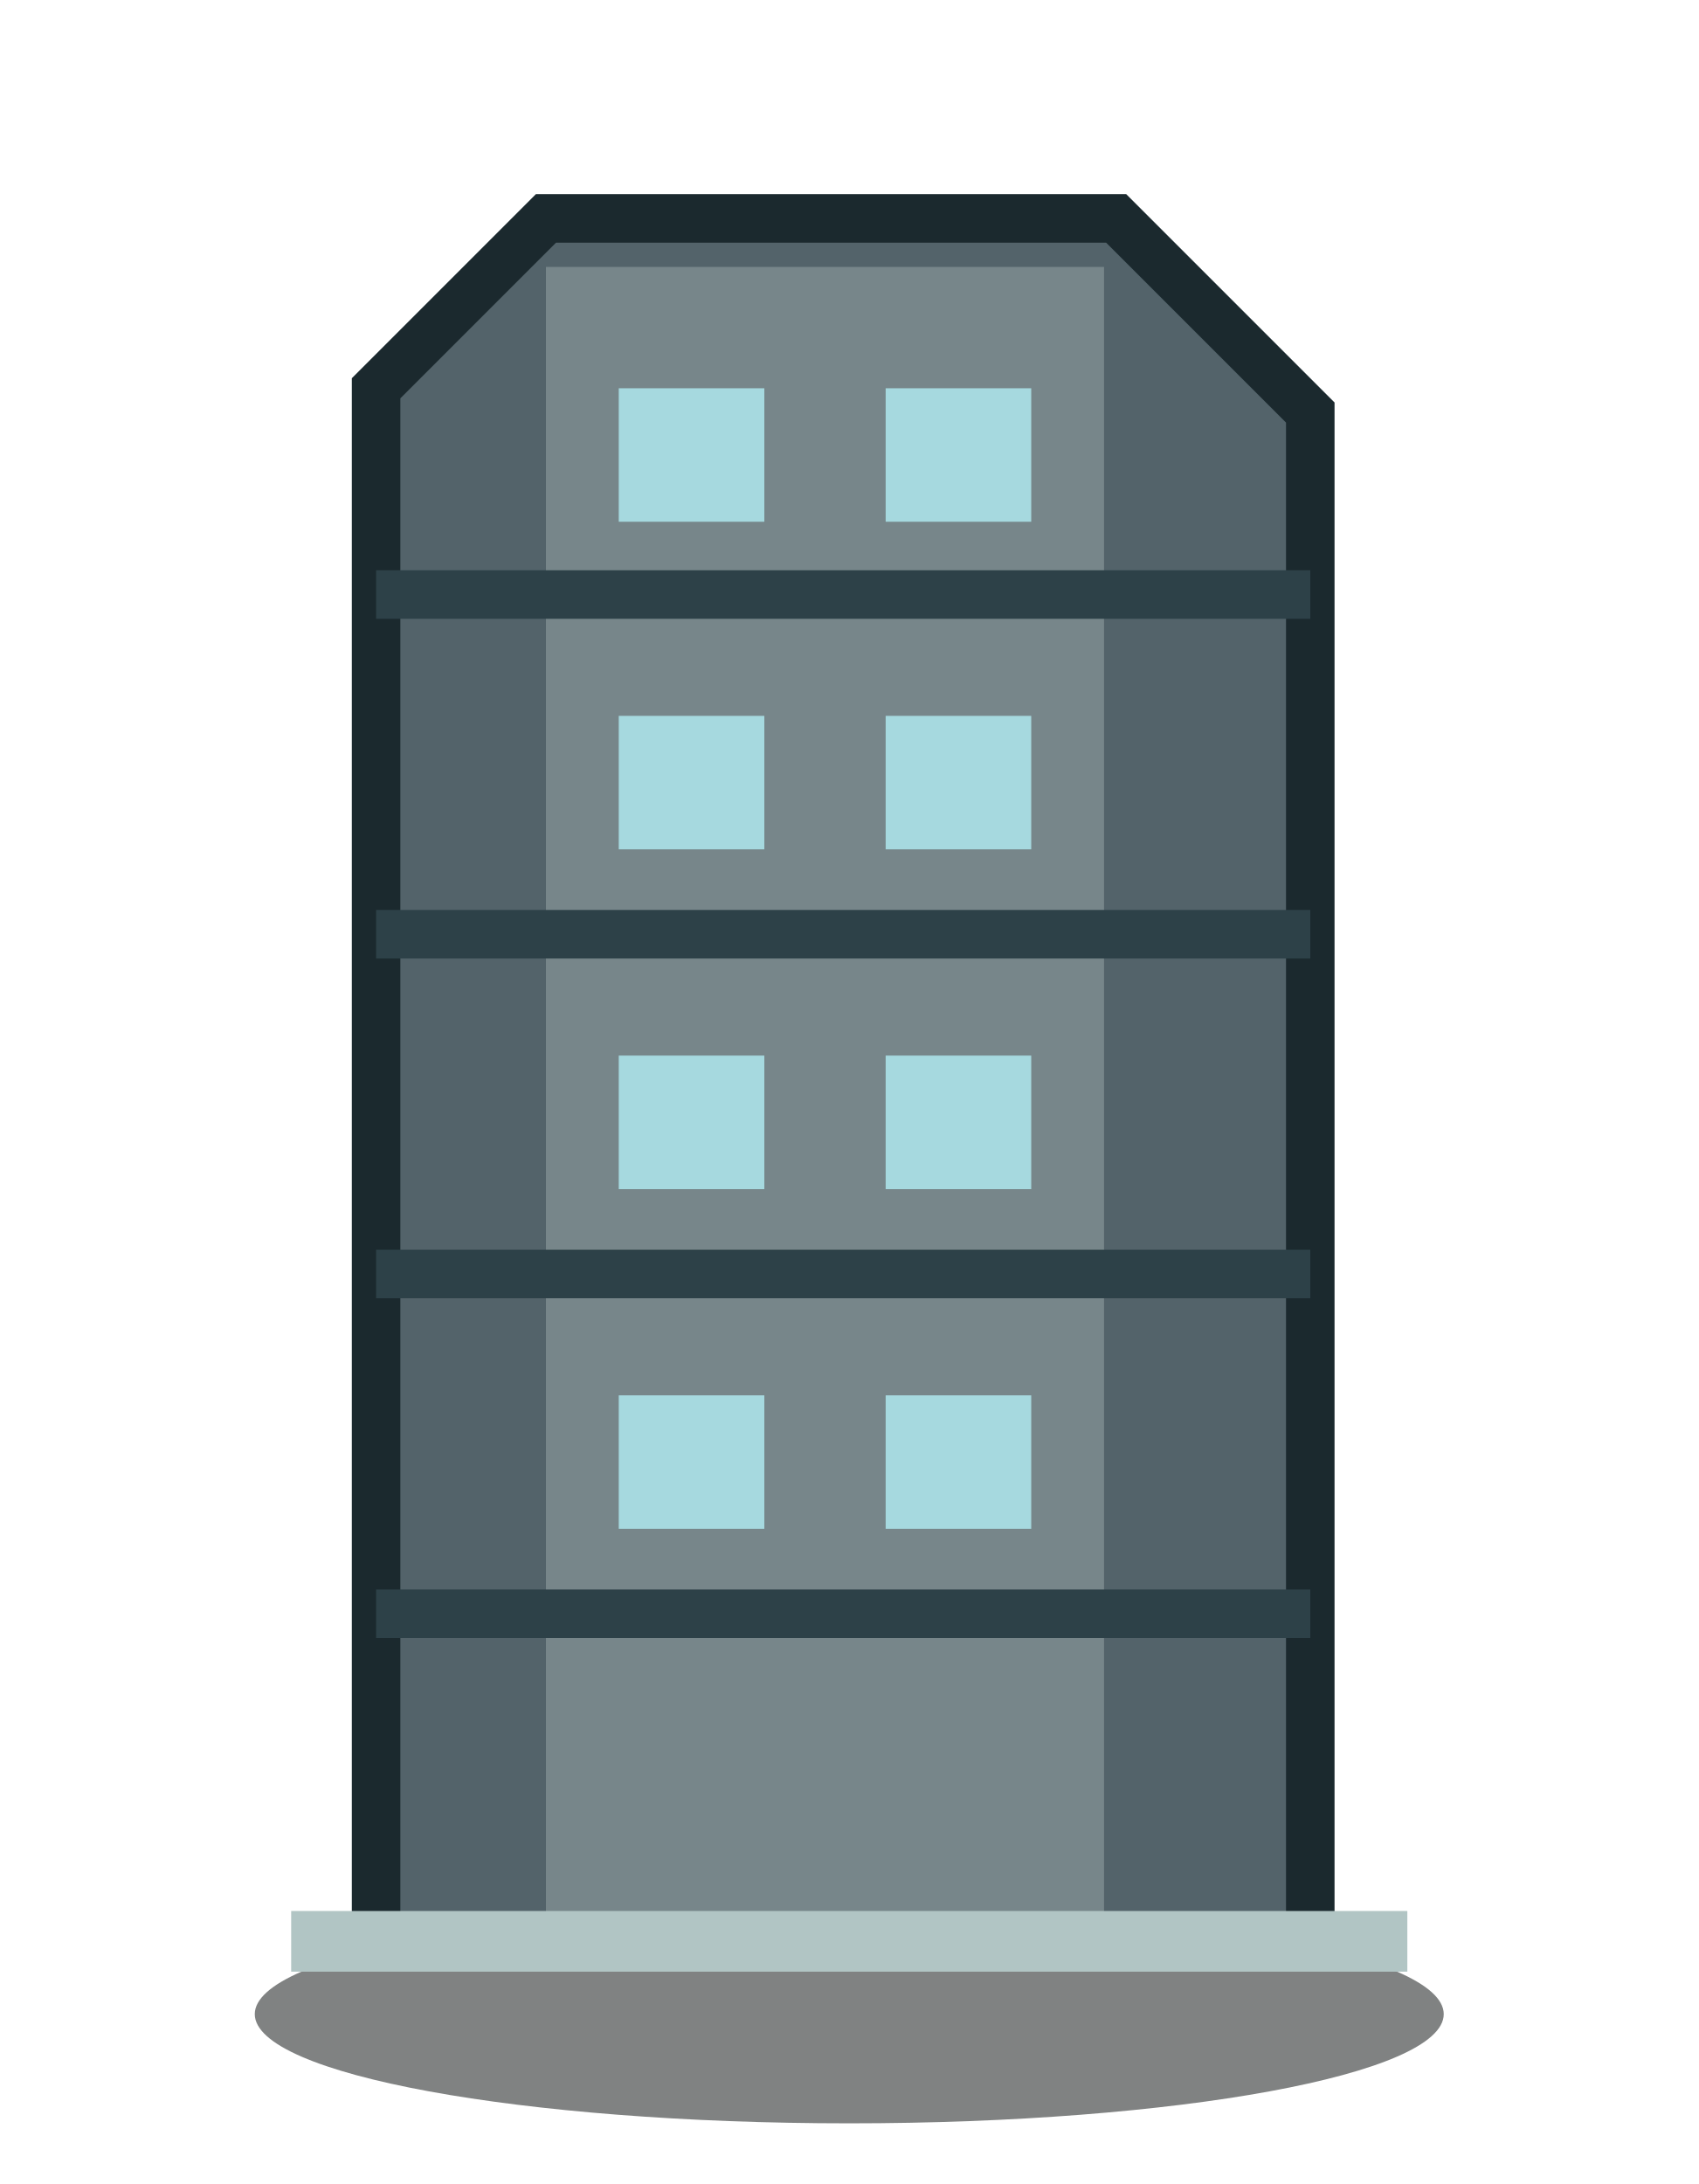
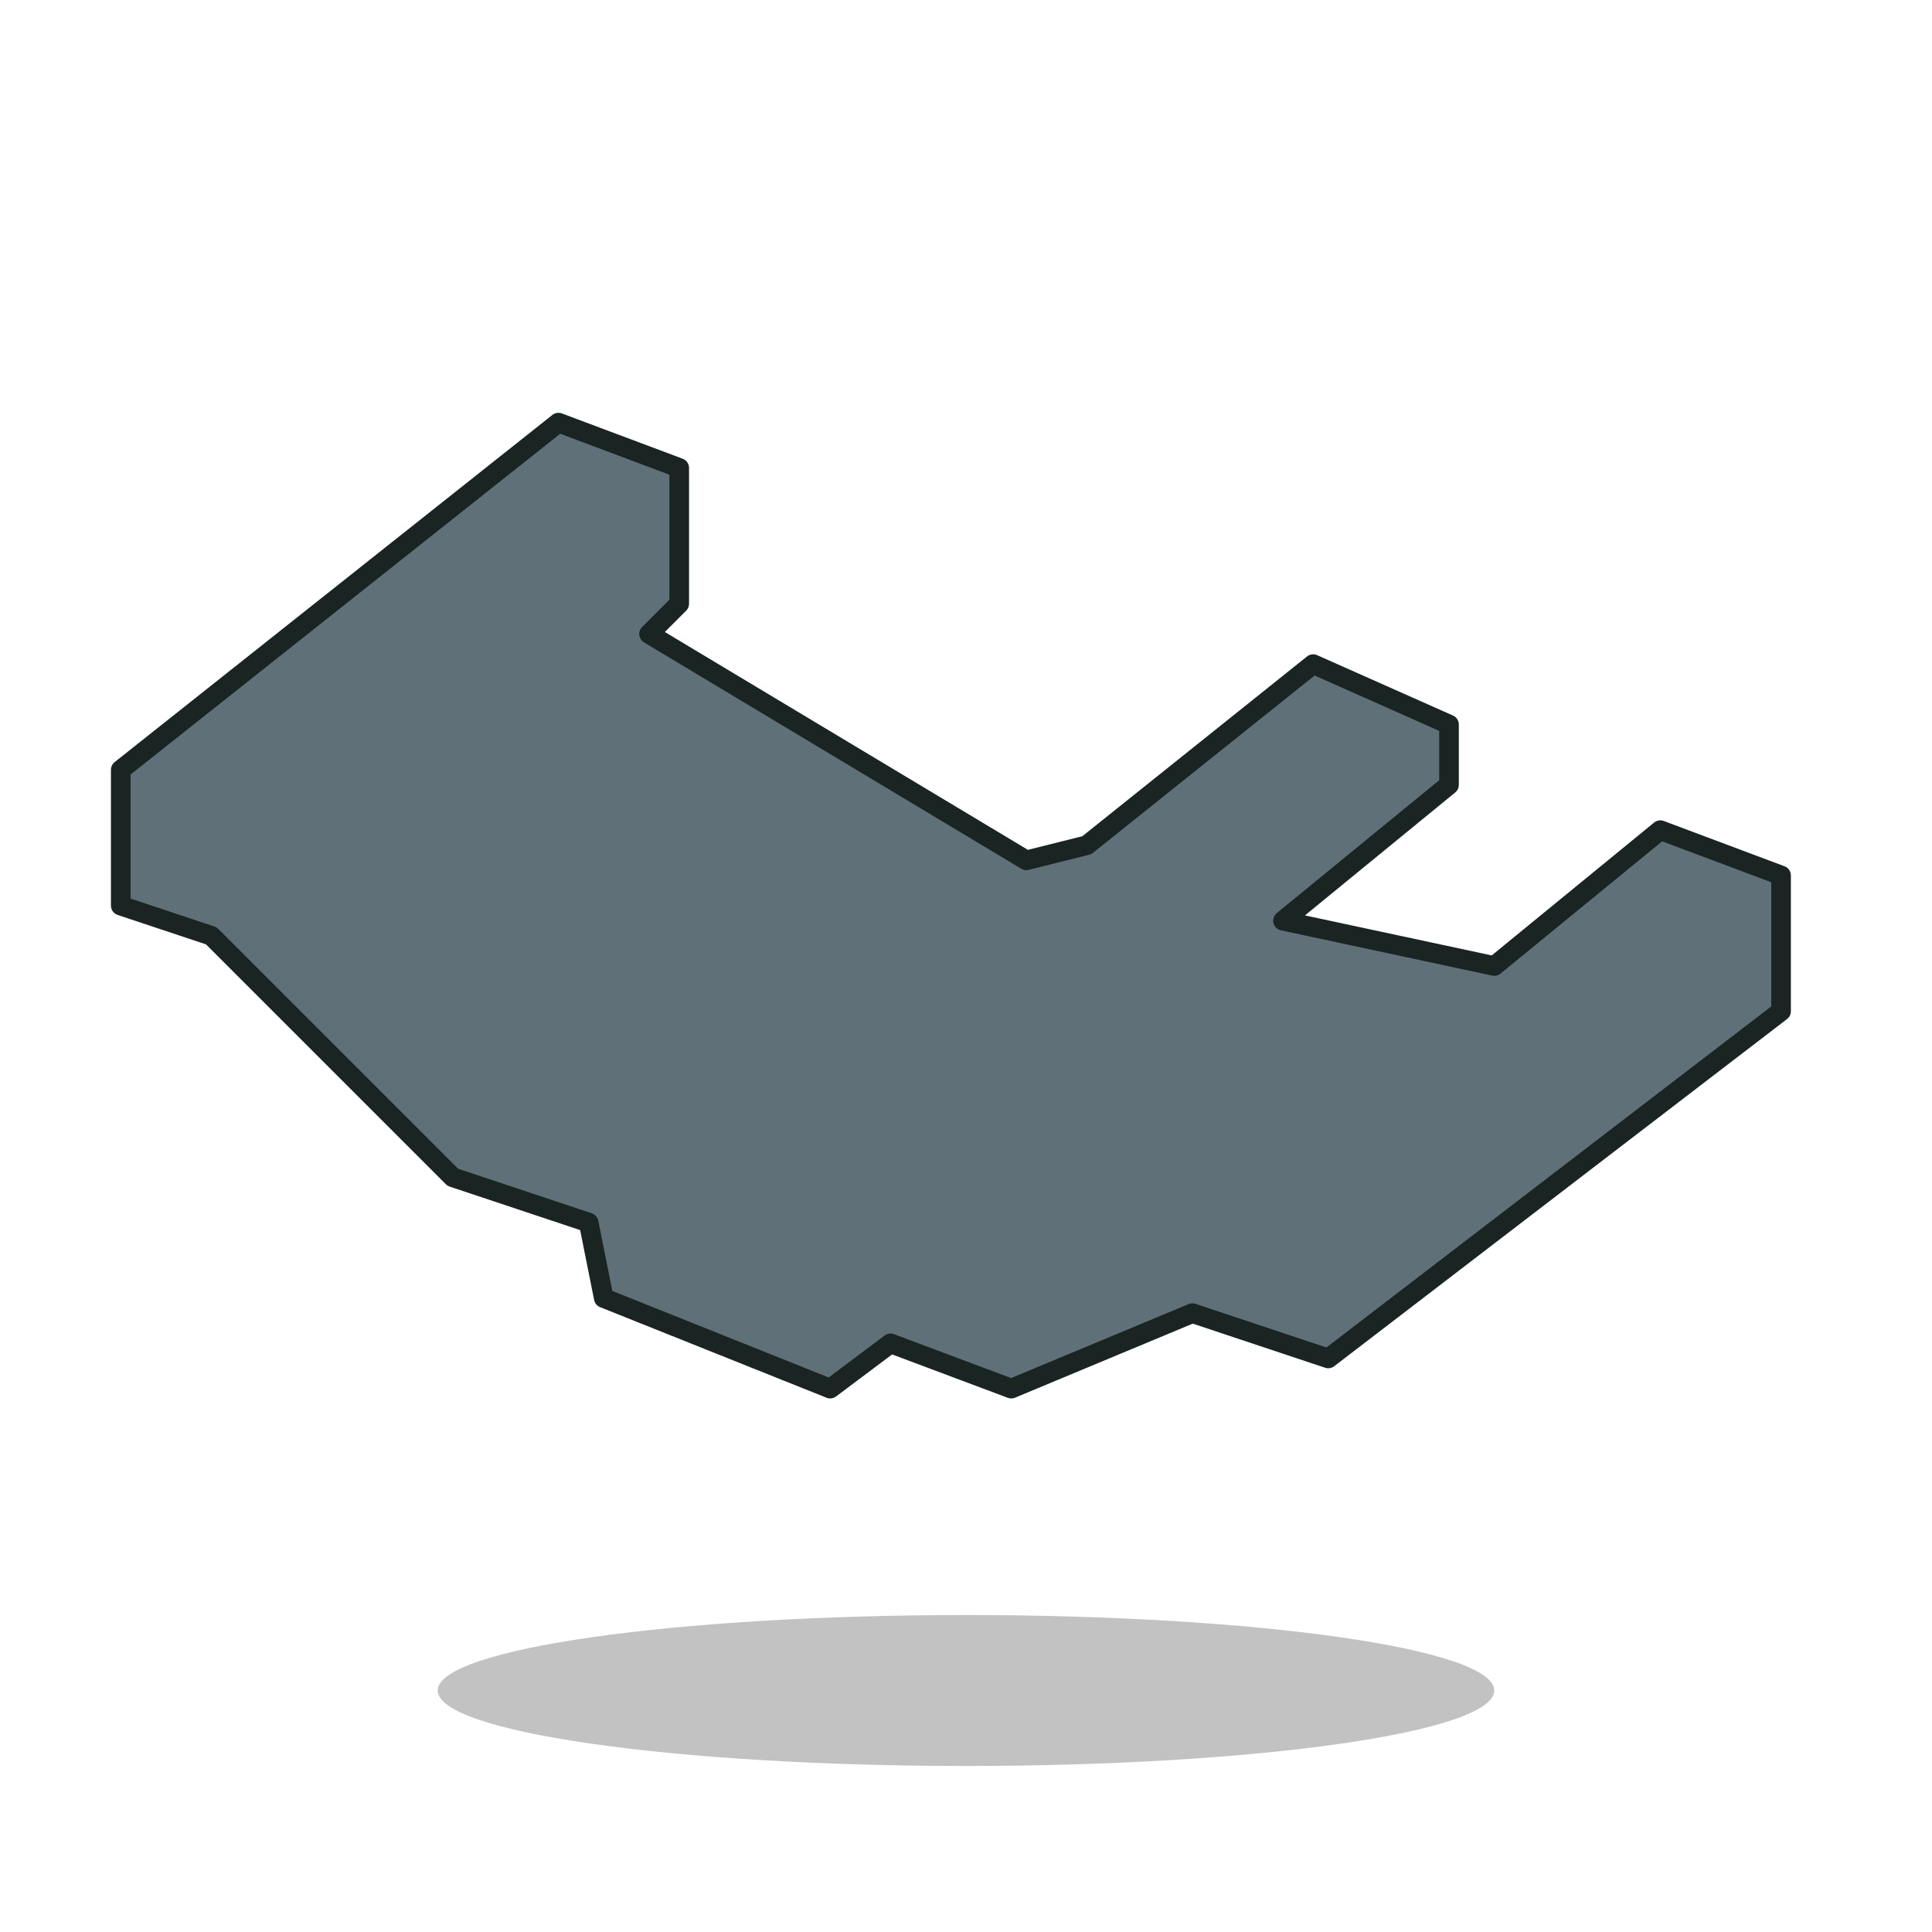
- <svg xmlns="http://www.w3.org/2000/svg" viewBox="0 0 140 180">
-   <ellipse cx="70" cy="166" rx="49" ry="9" fill="#020605" opacity=".5" />
-   <path d="M31 160V32L45 18H92L108 34V160Z" fill="#53636a" stroke="#1b292e" stroke-width="4" />
-   <path d="M45 22H91V160H45Z" fill="#77868a" />
-   <path d="M31 49H108 M31 77H108 M31 105H108 M31 133H108" stroke="#2d4148" stroke-width="4" />
-   <path d="M51 32H63V43H51Z M73 32H85V43H73Z M51 59H63V70H51Z M73 59H85V70H73Z M51 87H63V98H51Z M73 87H85V98H73Z M51 115H63V126H51Z M73 115H85V126H73Z" fill="#a6d9df" />
-   <path d="M24 160H116" stroke="#b1c5c4" stroke-width="5" />
+ <svg xmlns="http://www.w3.org/2000/svg" viewBox="0 0 128 128">
+   <ellipse cx="64" cy="112" rx="35" ry="5" fill="#000" opacity=".24" />
+   <path d="M8,51 L8,60 L14,62 L30,78 L39,81 L40,86 L55,92 L59,89 L67,92 L79,87 L88,90 L118,67 L118,58 L110,55 L99,64 L85,61 L96,52 L96,48 L87,44 L72,56 L68,57 L43,42 L45,40 L45,31 L37,28Z" fill="#5f7078" stroke="#1a2422" stroke-width="1.3" stroke-linejoin="round" />
</svg>
